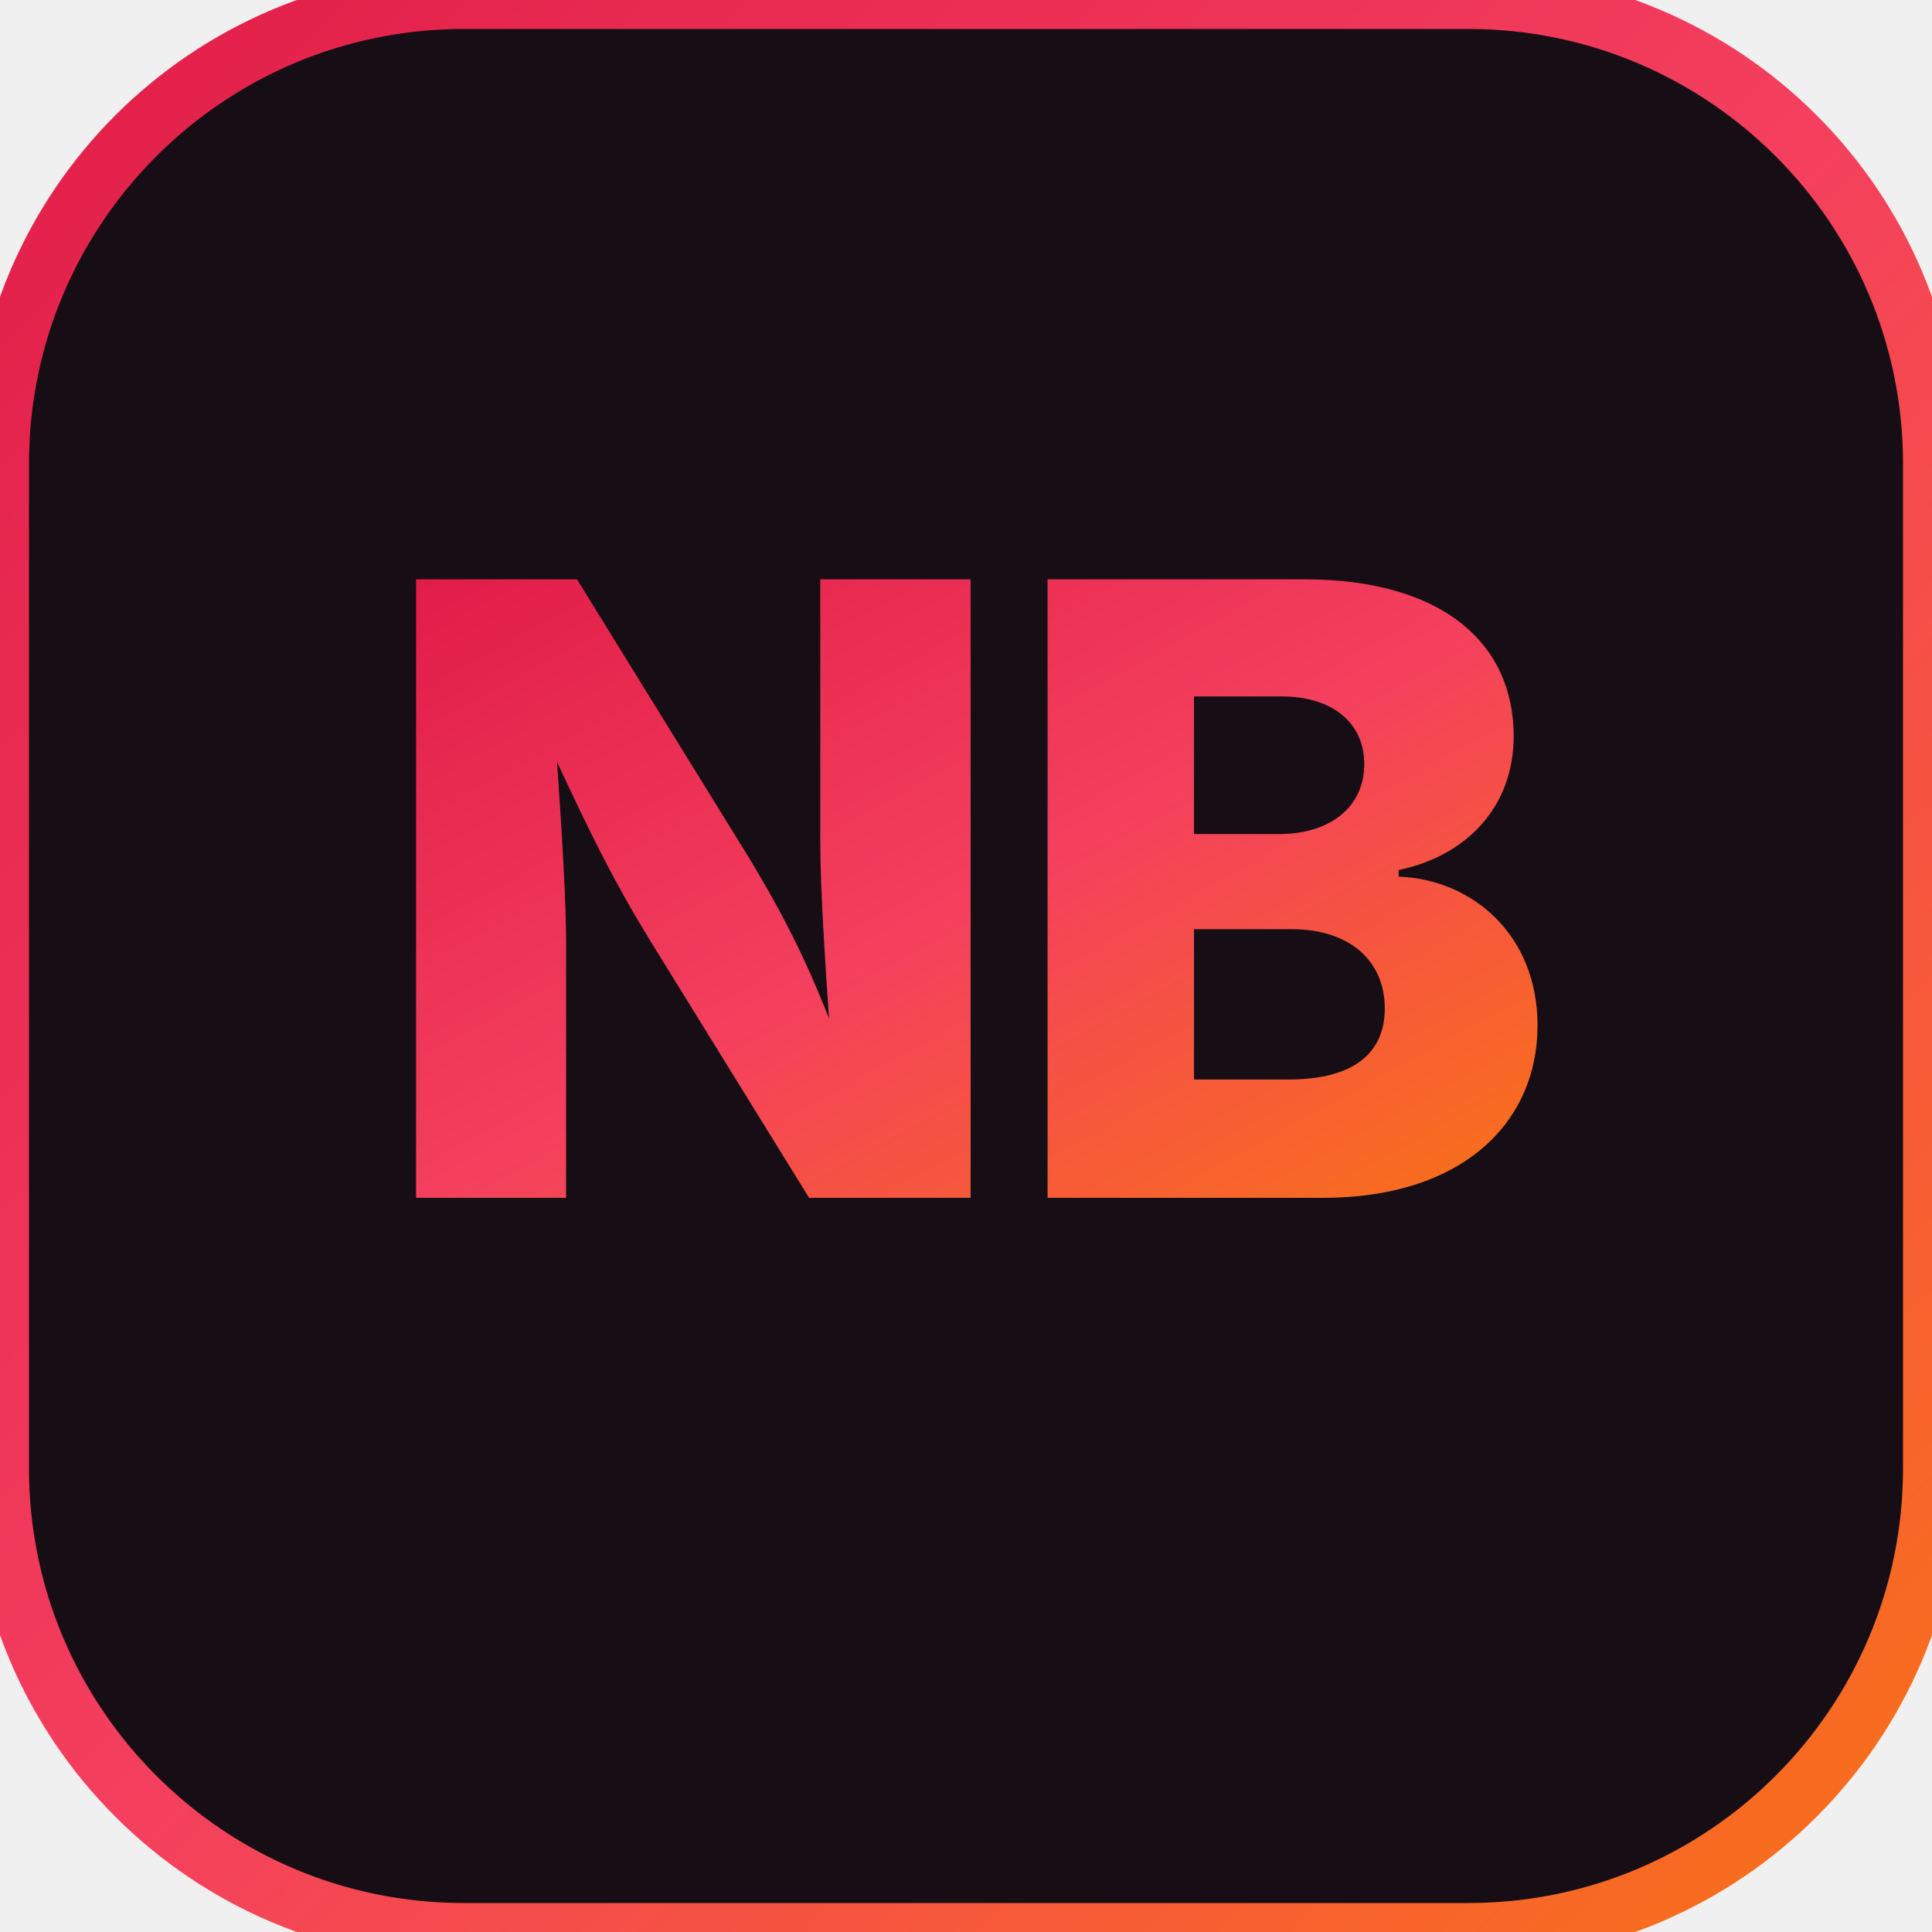
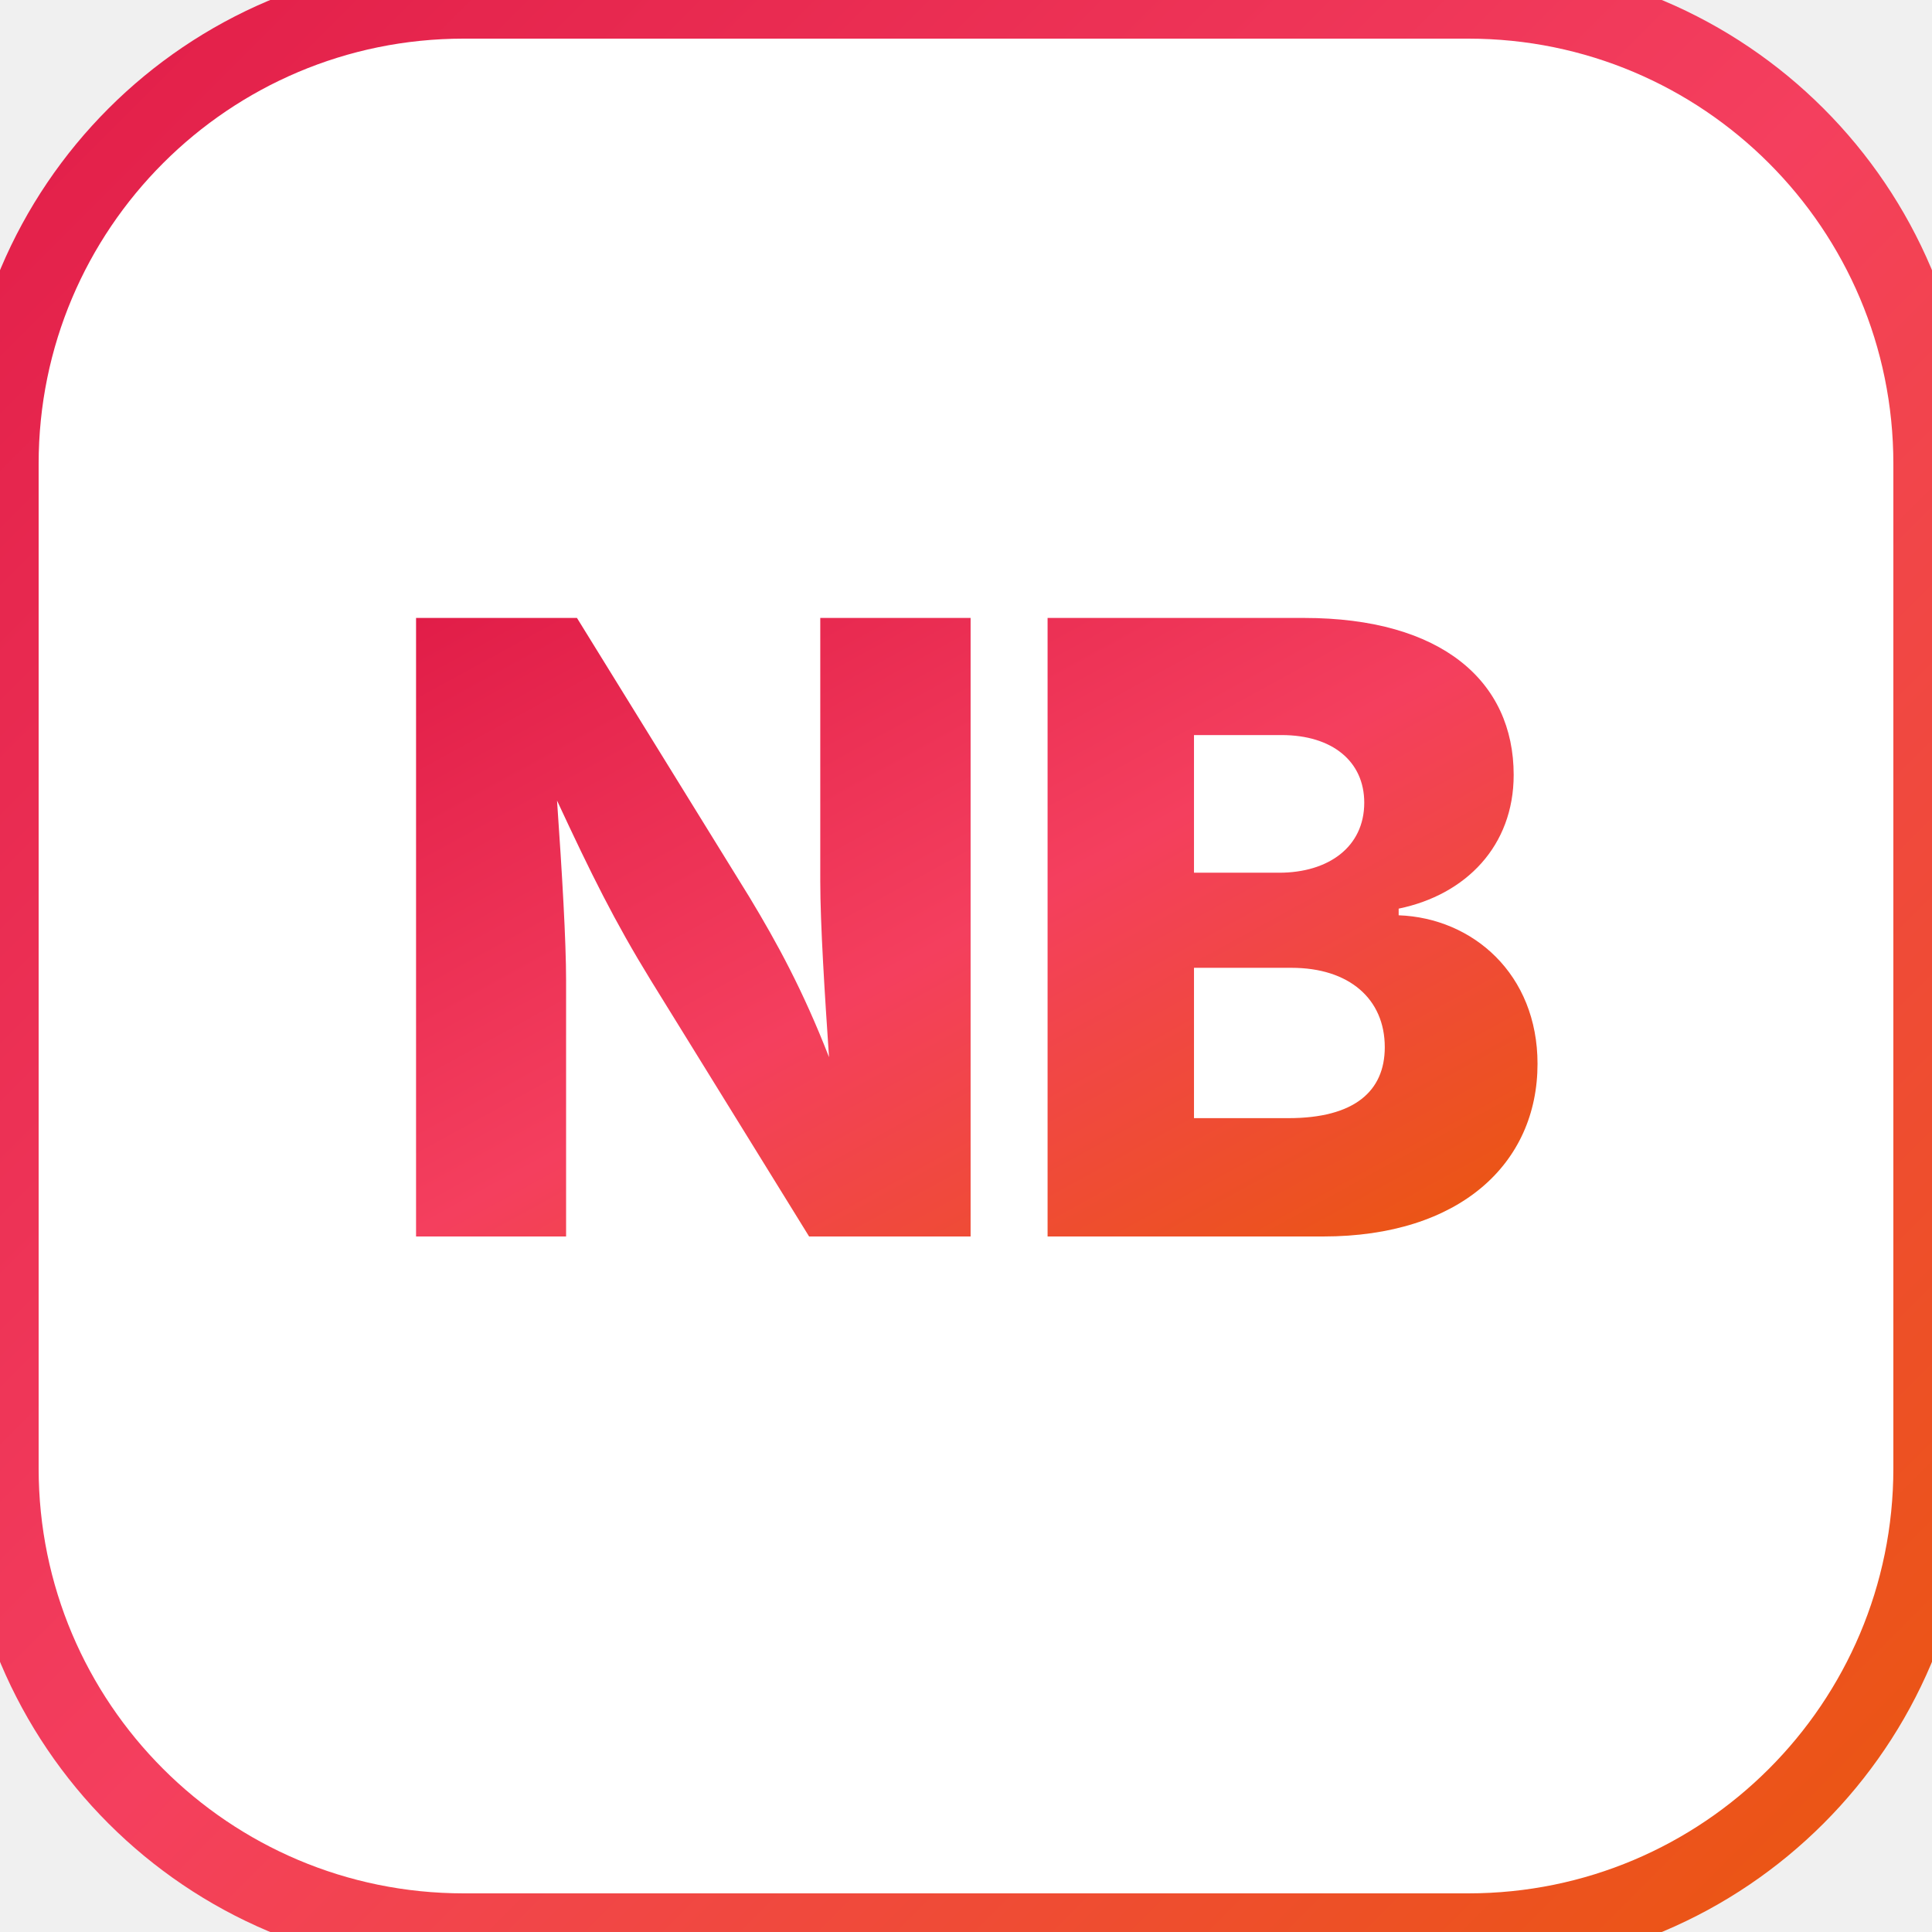
<svg xmlns="http://www.w3.org/2000/svg" viewBox="0 0 100 100">
  <defs>
    <linearGradient id="nbGrad" x1="0%" y1="0%" x2="100%" y2="100%">
      <stop offset="0%" stop-color="#e11d48" />
      <stop offset="50%" stop-color="#f43f5e" />
-       <stop offset="100%" stop-color="#f97316" />
+       <stop offset="100%" stop-color="#ea580c" />
    </linearGradient>
-     <filter id="glow" x="-20%" y="-20%" width="140%" height="140%">
-       <feGaussianBlur stdDeviation="3" result="blur" />
-       <feComposite in="SourceGraphic" in2="blur" operator="over" />
-     </filter>
  </defs>
-   <rect width="100" height="100" rx="24" fill="#160e14" stroke="url(#nbGrad)" stroke-width="3" />
-   <text x="50" y="62" font-family="'Plus Jakarta Sans', system-ui, -apple-system, sans-serif" font-weight="800" font-size="44" fill="url(#nbGrad)" text-anchor="middle" letter-spacing="-1">NB</text>
+   <rect width="100" height="100" rx="24" fill="#ffffff" stroke="url(#nbGrad)" stroke-width="4" />
+   <text x="50" y="64" font-family="'Plus Jakarta Sans', system-ui, -apple-system, sans-serif" font-weight="800" font-size="44" fill="url(#nbGrad)" text-anchor="middle" letter-spacing="-1">NB</text>
</svg>
